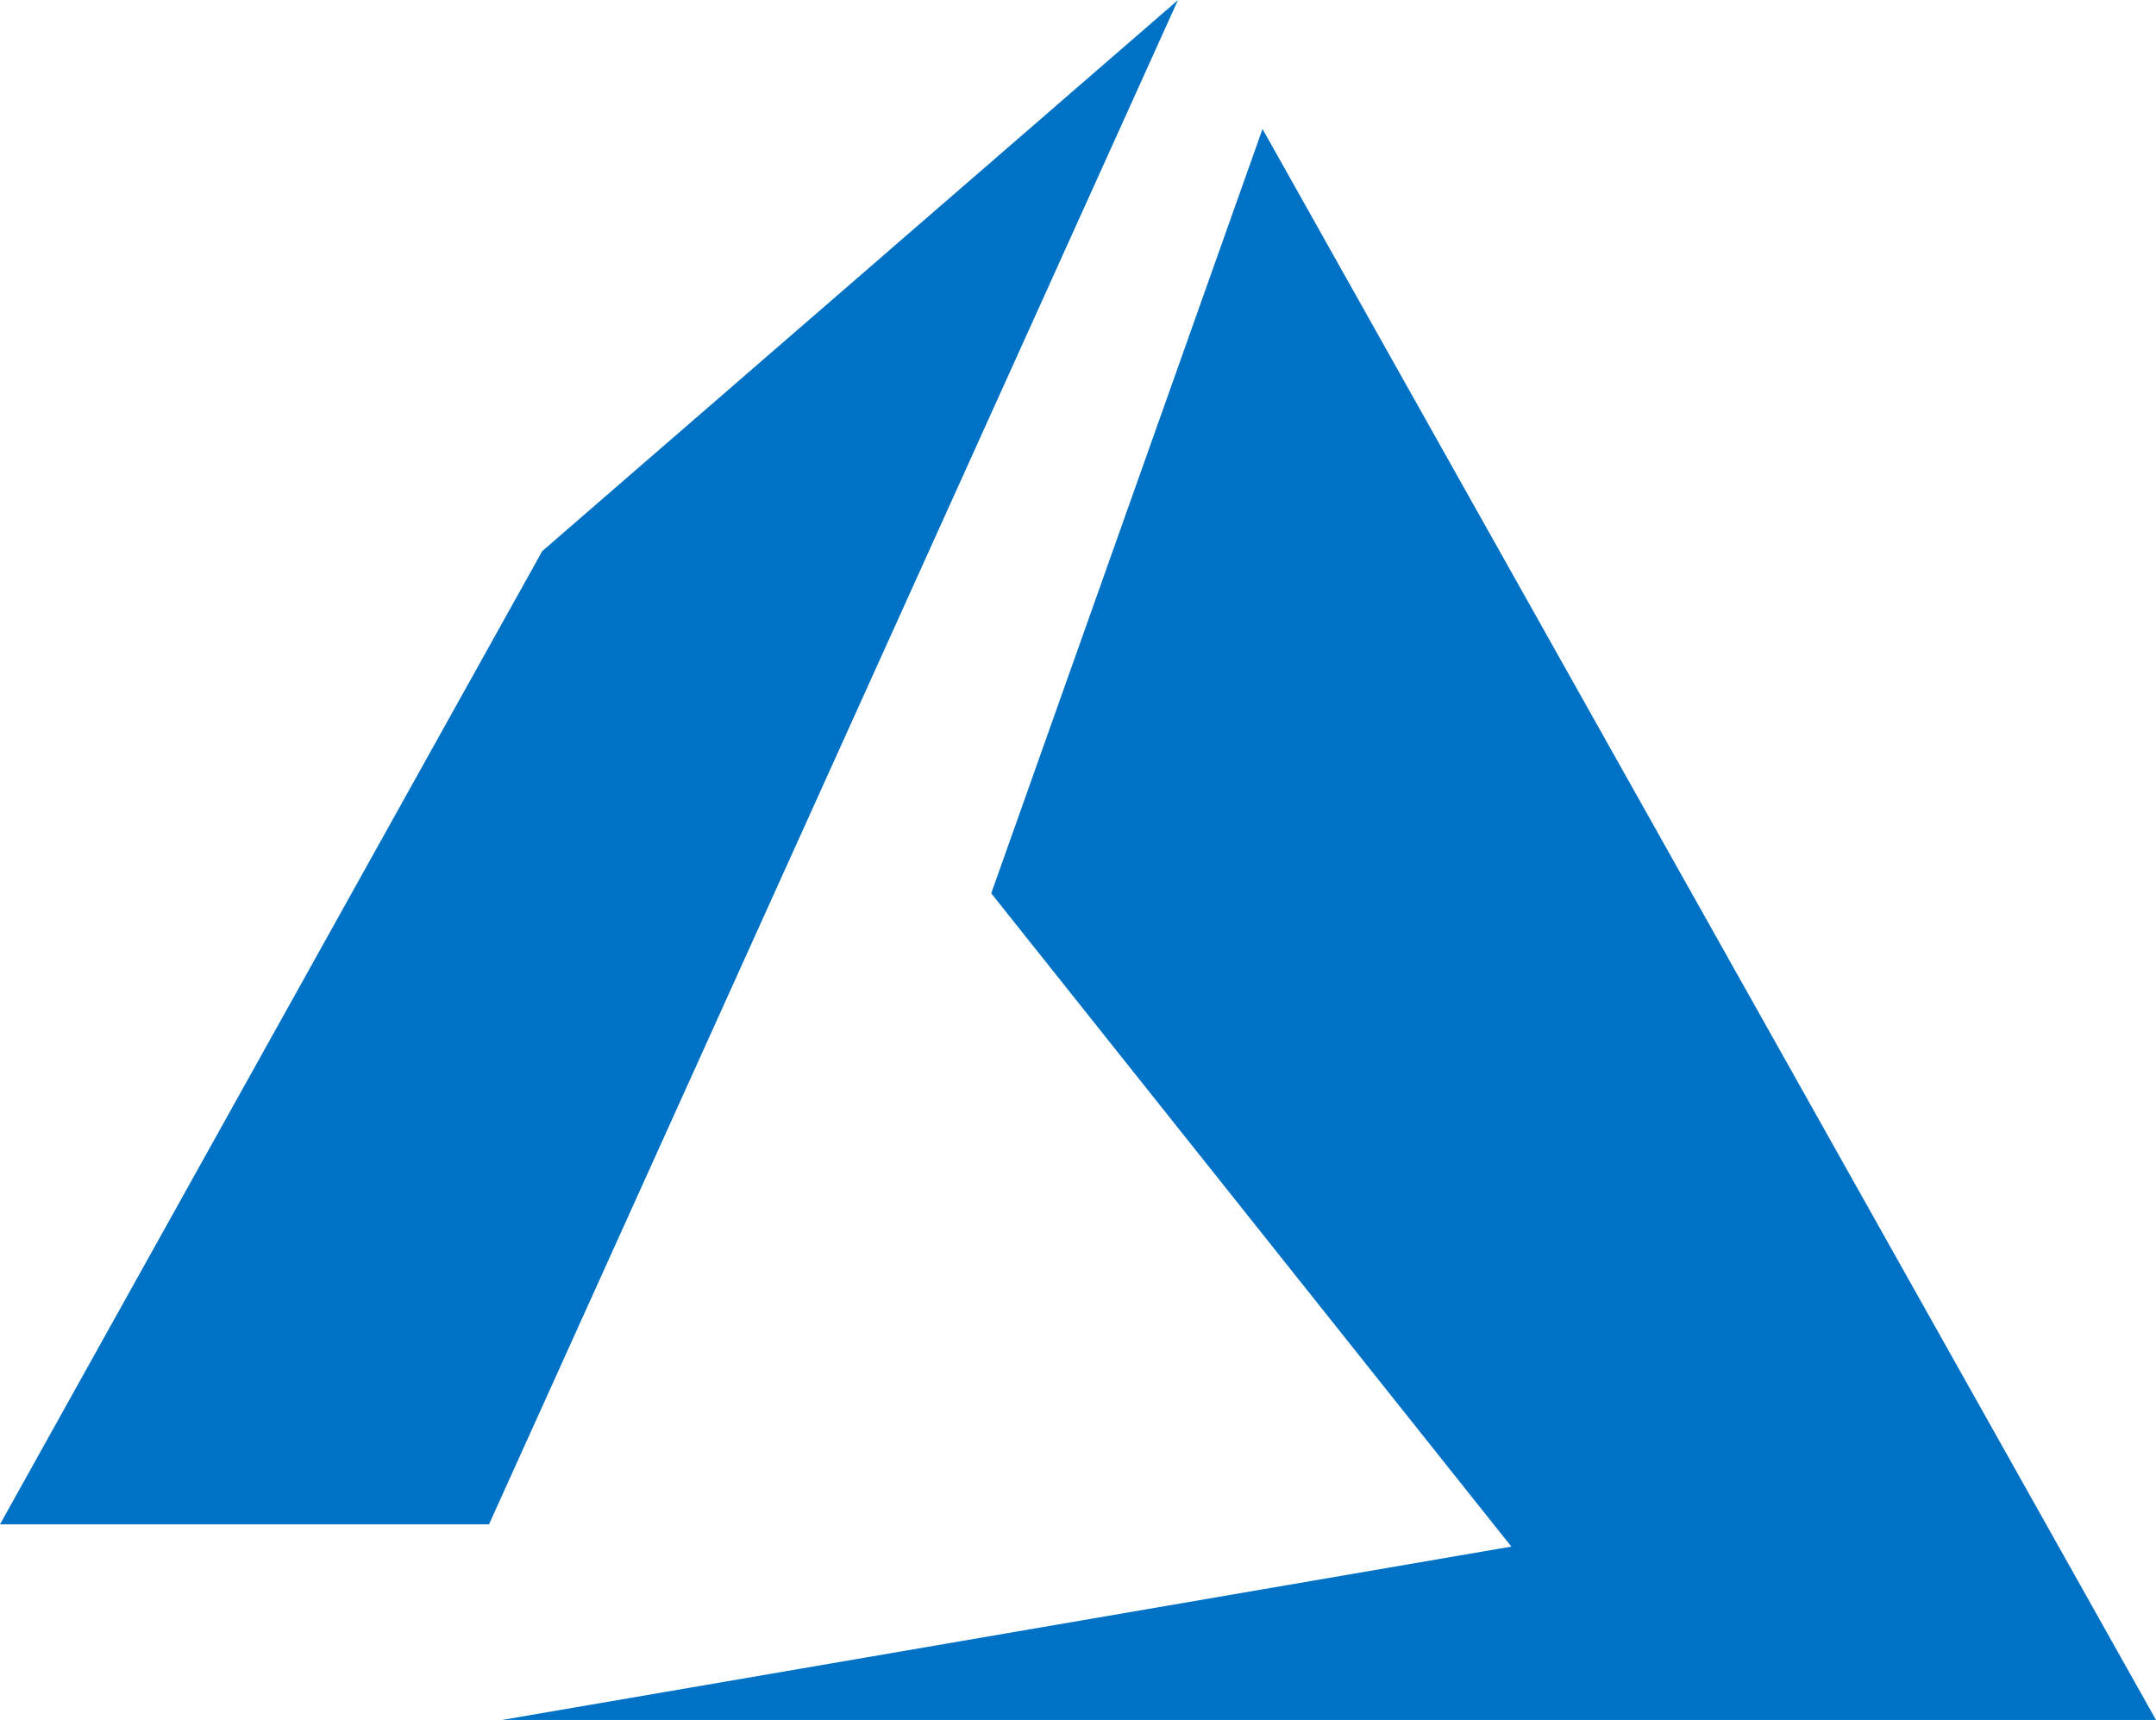
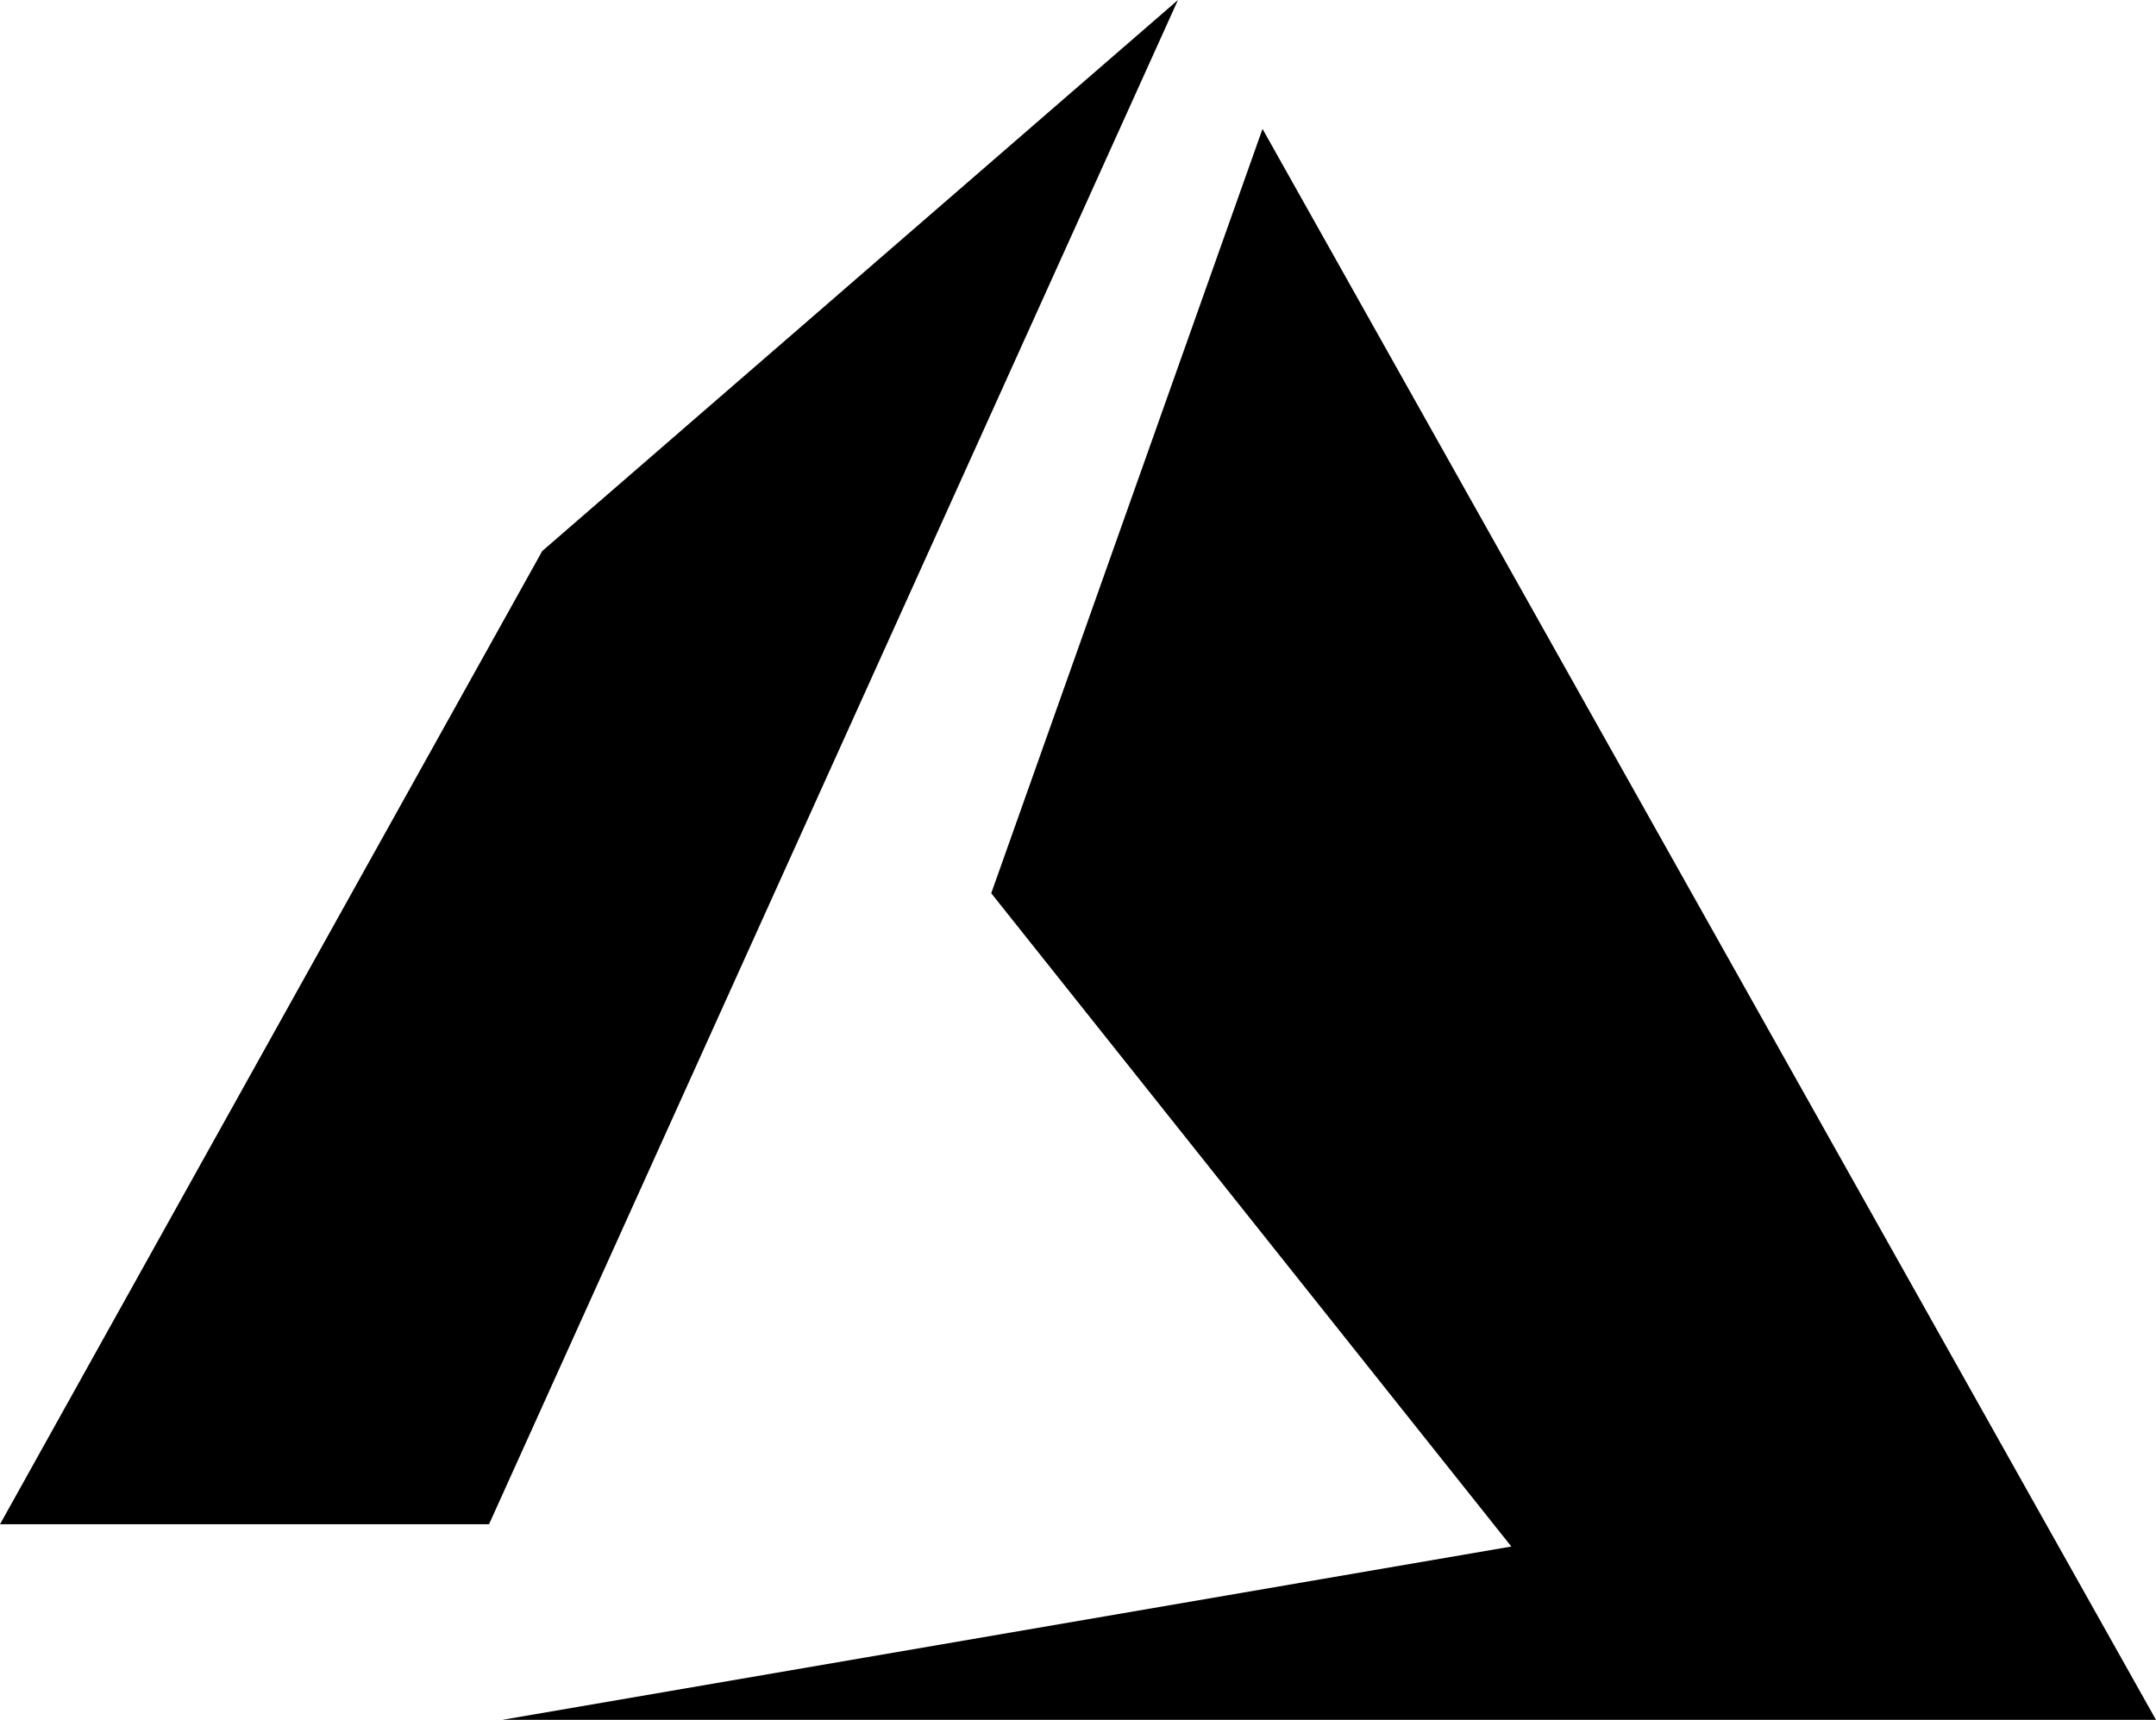
- <svg xmlns="http://www.w3.org/2000/svg" height="1995" viewBox="0 0 59.242 47.271" width="2500">
-   <path d="m32.368 0-17.468 15.145-14.9 26.75h13.437zm2.323 3.543-7.454 21.008 14.291 17.956-27.728 4.764h45.442z" fill="#0072c6" />
+ <svg xmlns="http://www.w3.org/2000/svg" width="59.242" height="47.271" viewBox="0 0 59.242 47.271">
+   <path fill="#000000" d="M32.368,0,14.9,15.145,0,41.895H13.437Zm2.323,3.543L27.237,24.551,41.528,42.507,13.8,47.271H59.242Z" />
</svg>
